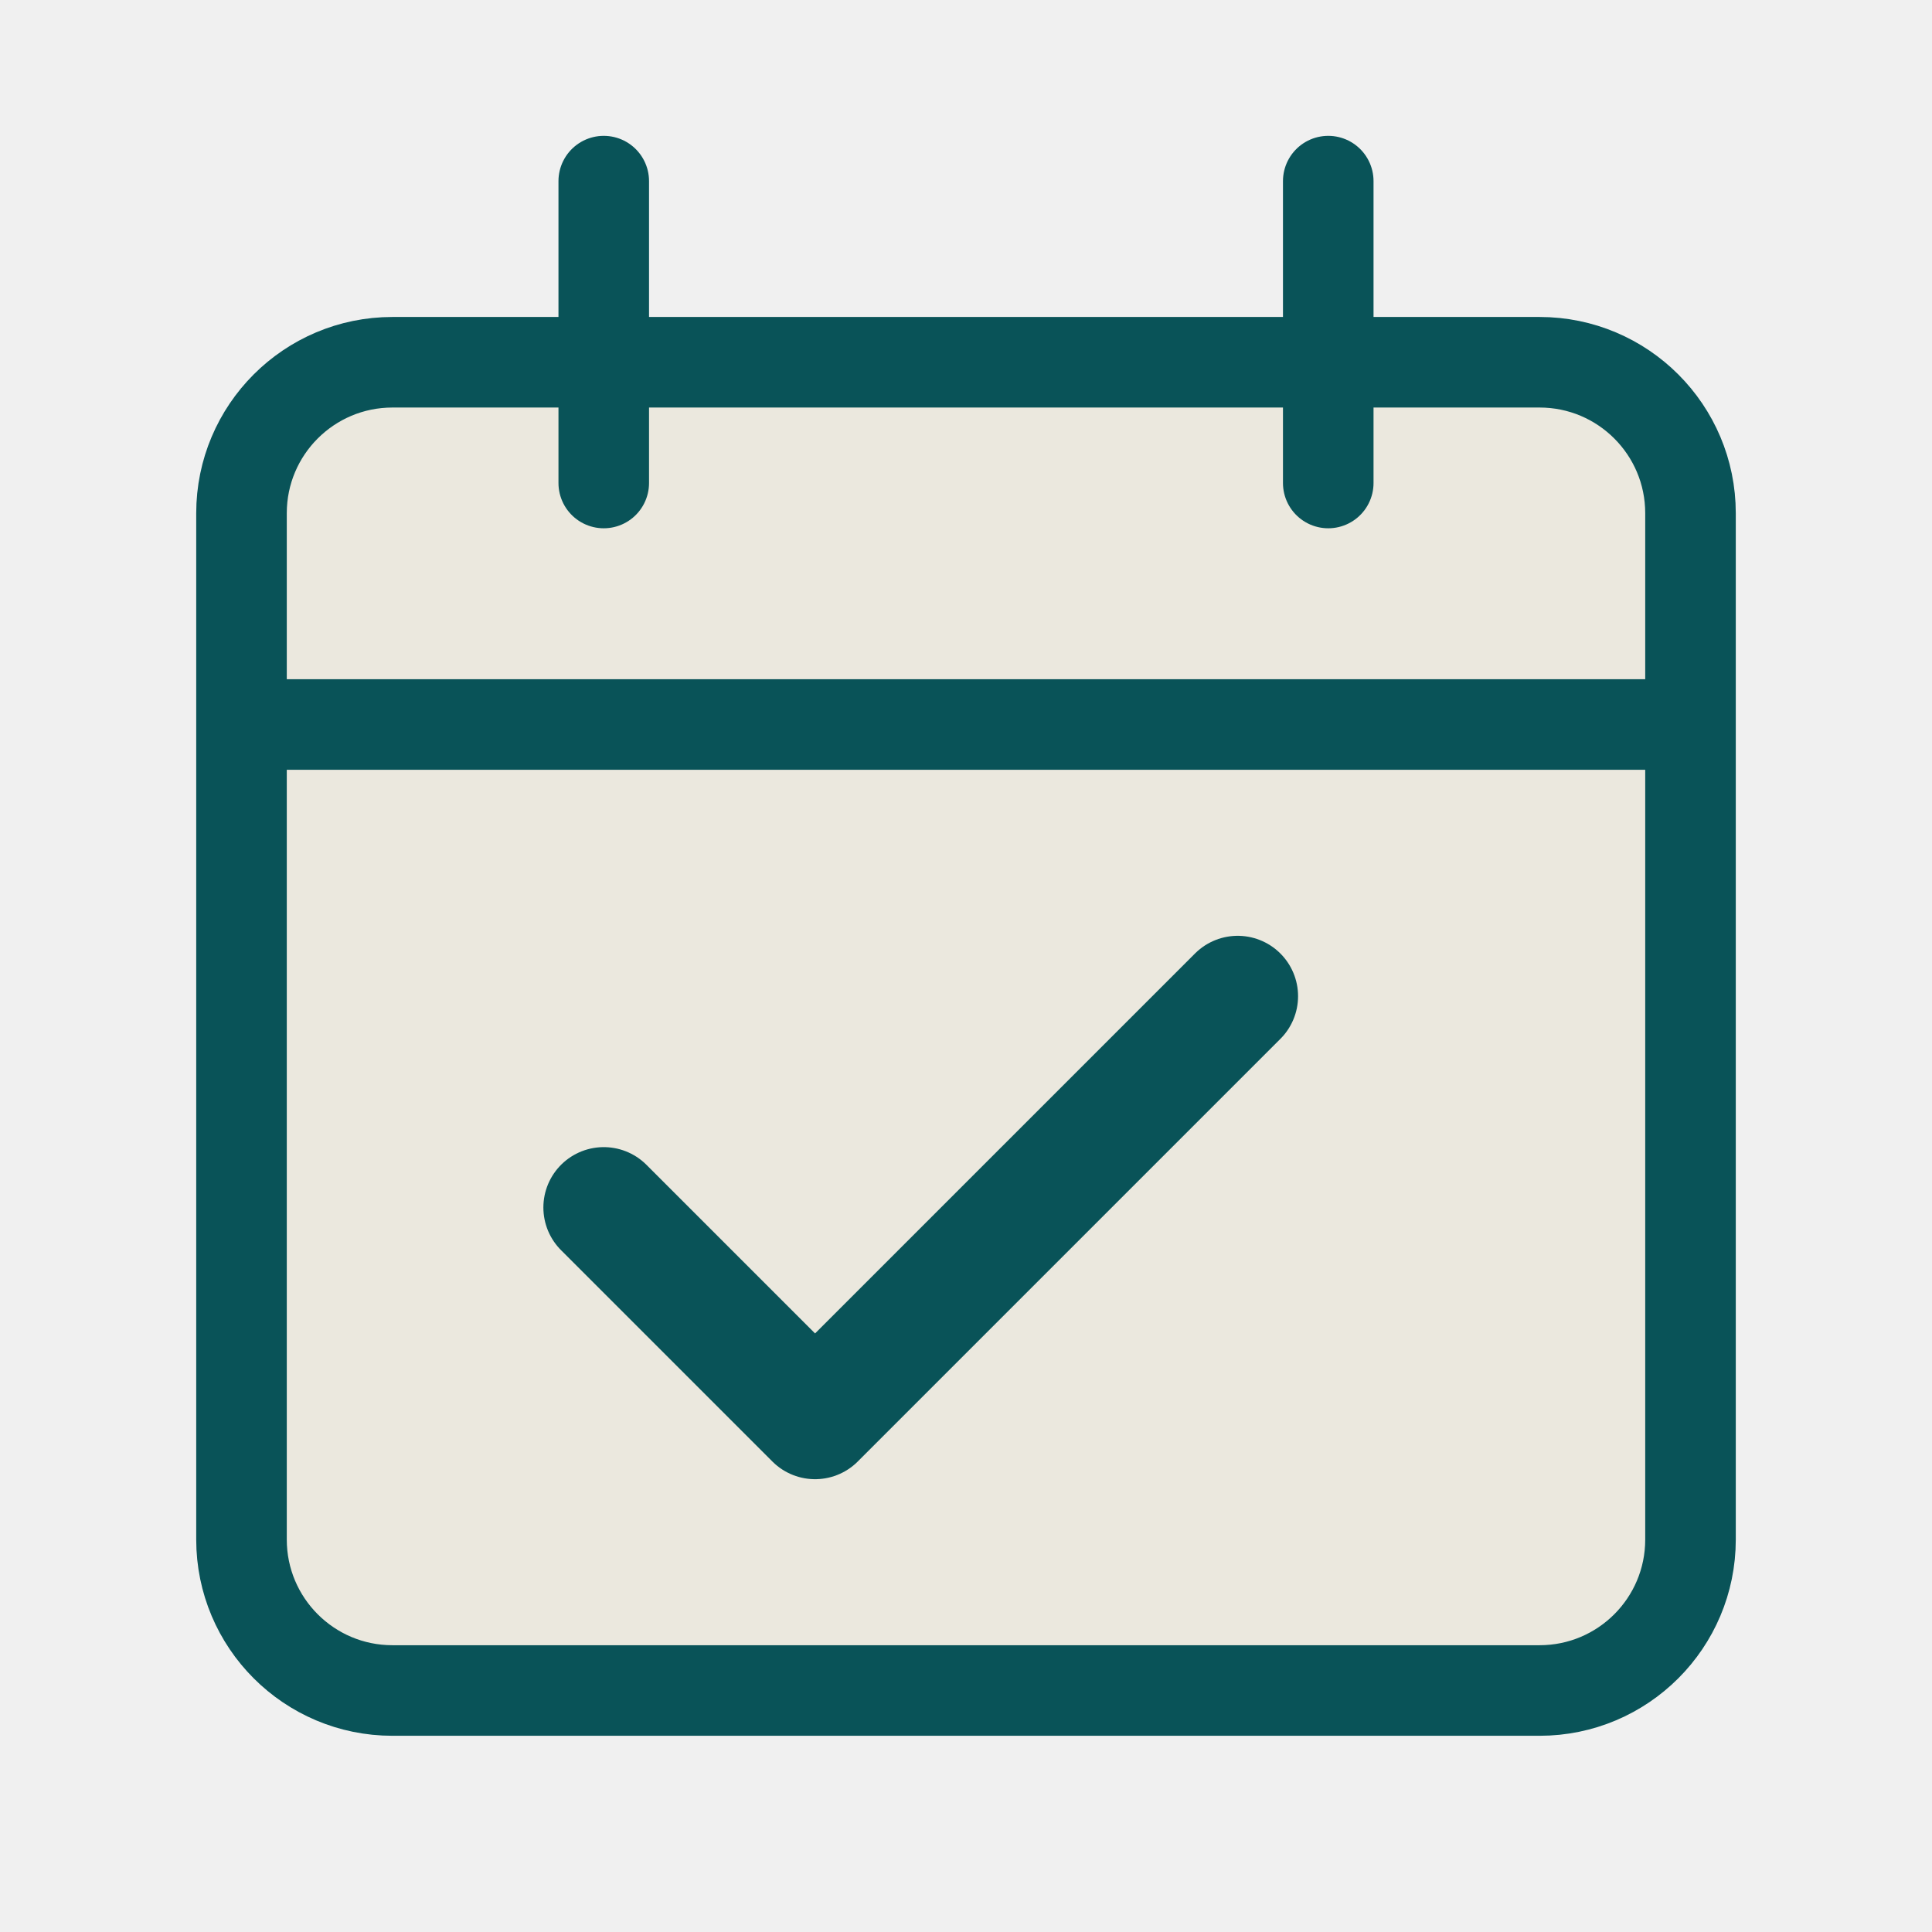
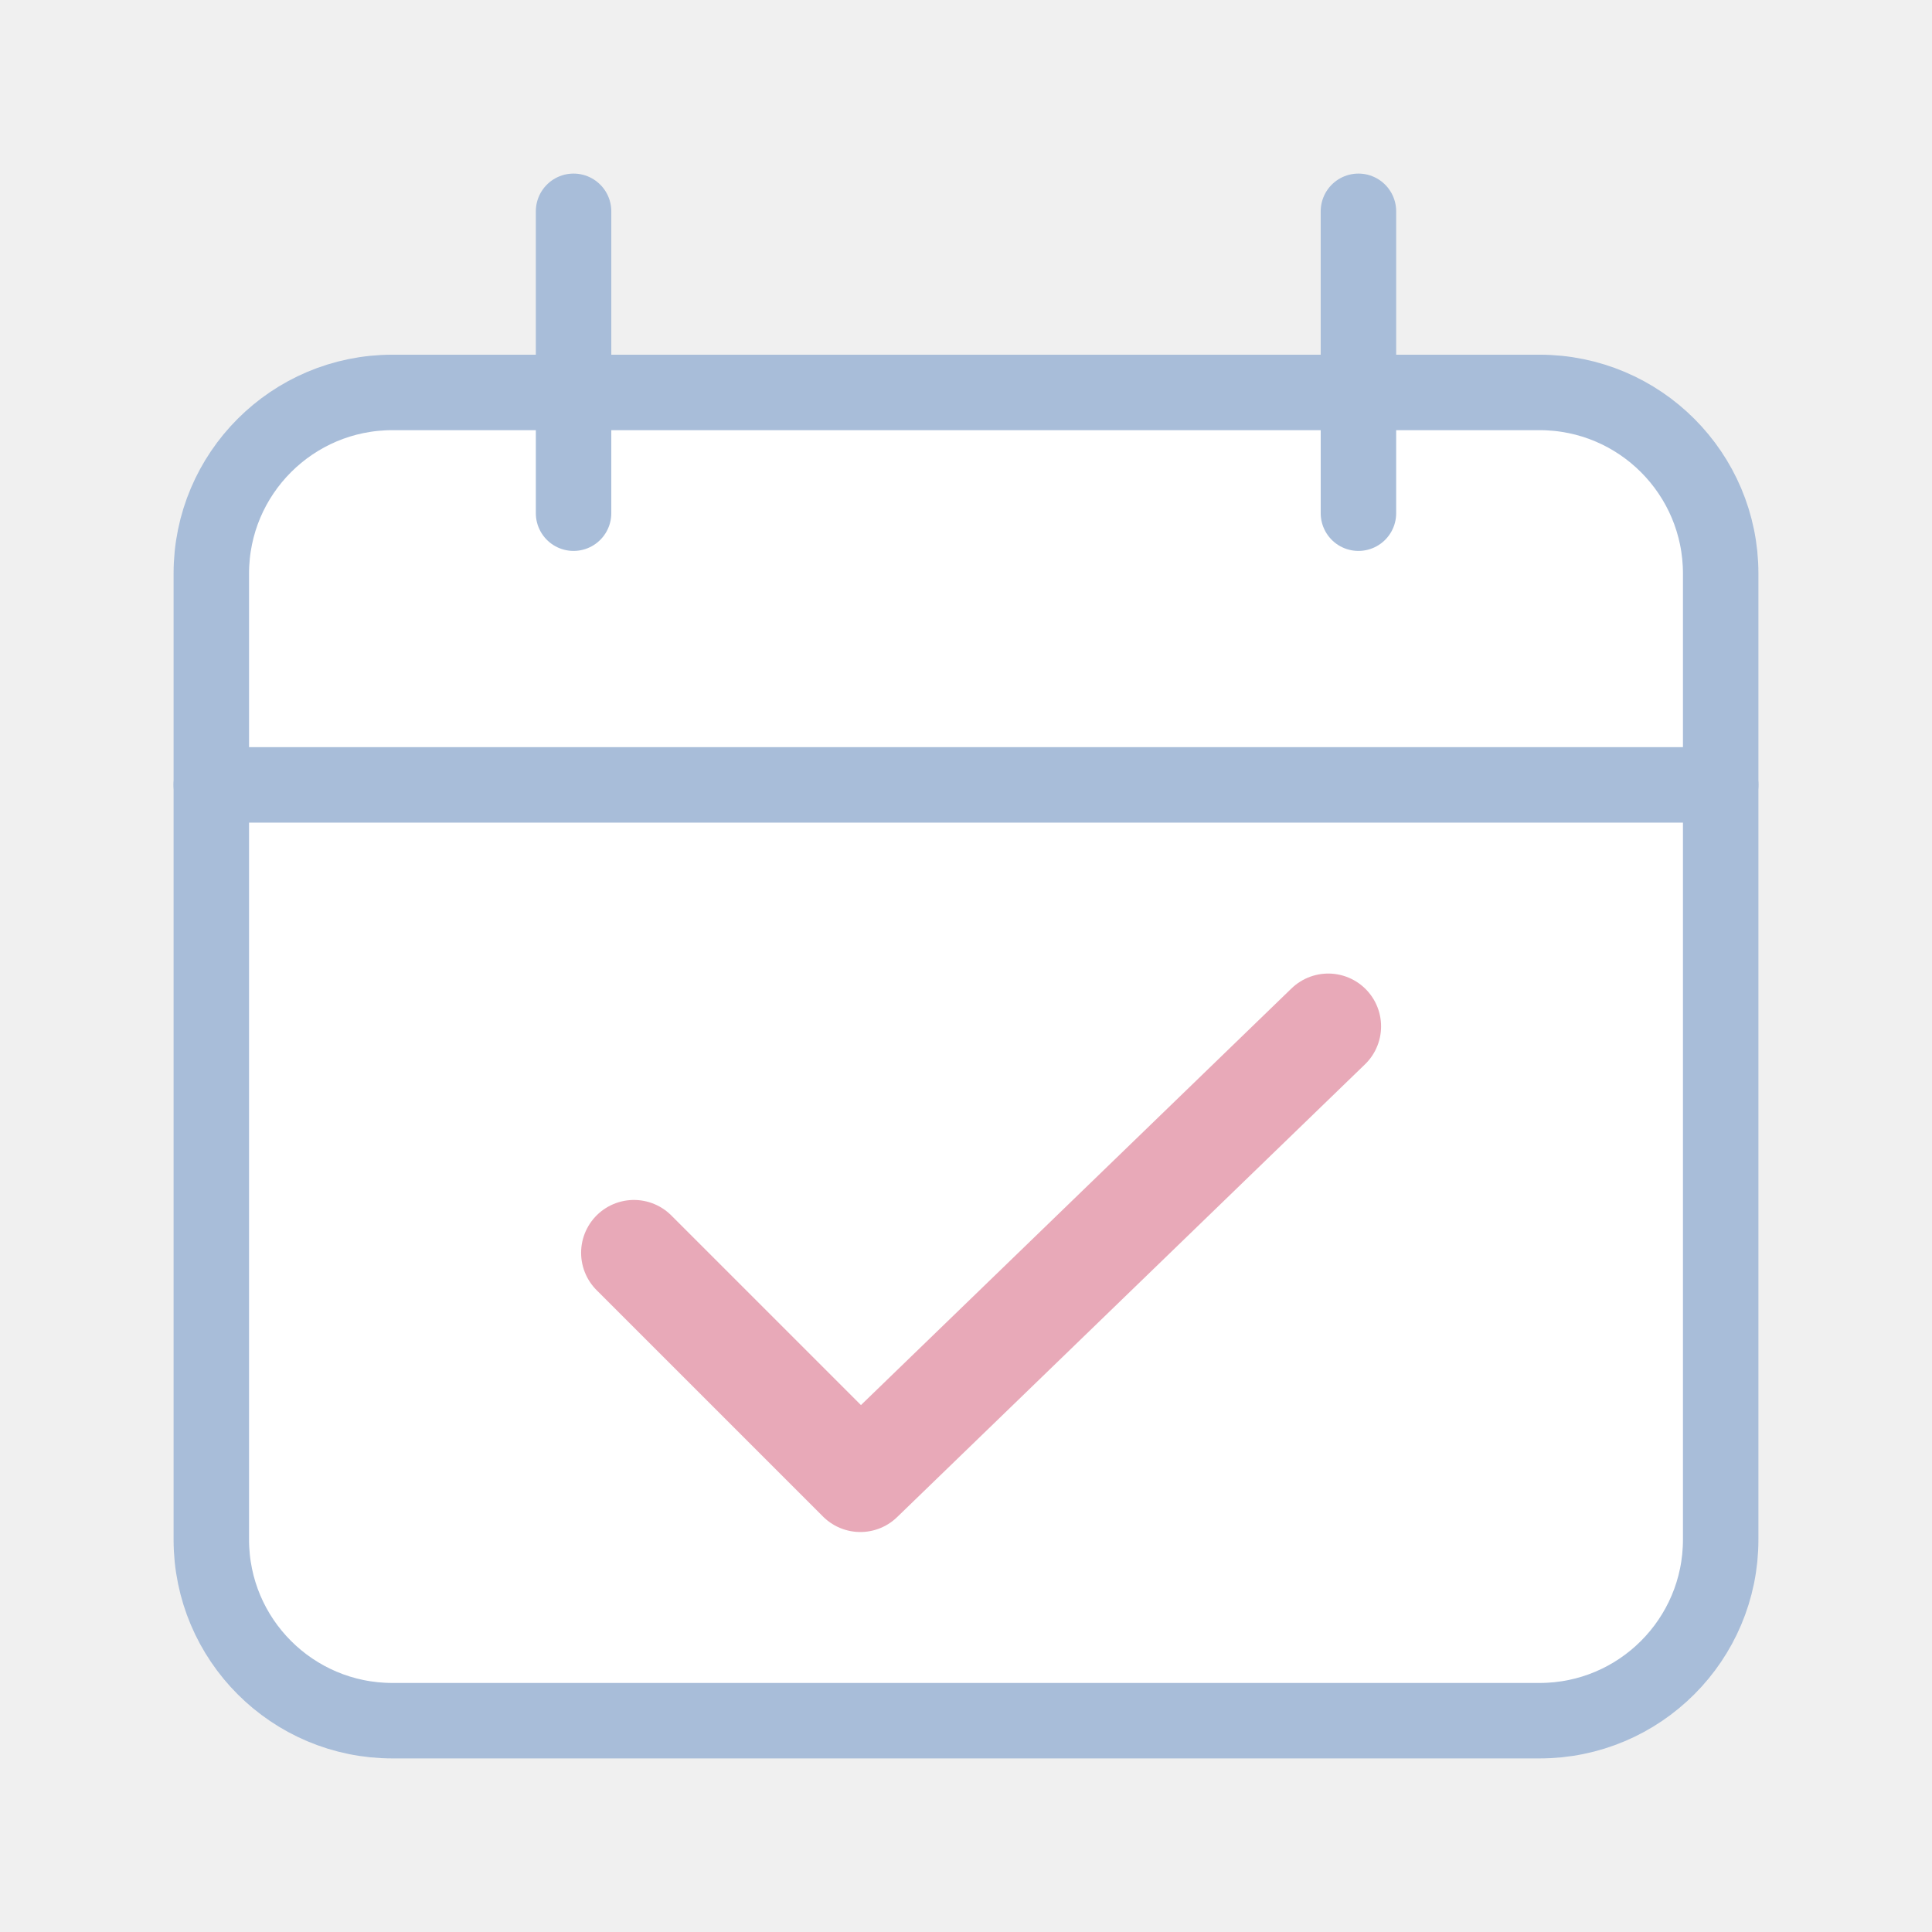
- <svg xmlns="http://www.w3.org/2000/svg" viewBox="0 0 64 64" width="64" height="64">
-   <rect x="8" y="12" width="48" height="44" rx="5" fill="#EBE8DE" stroke="#095358" stroke-width="3" />
-   <path d="M8 24h48" stroke="#095358" stroke-width="3" />
-   <path d="M20 6v10M44 6v10" stroke="#095358" stroke-width="3" stroke-linecap="round" />
-   <path d="M20 40l7 7 14-14" fill="none" stroke="#095358" stroke-width="4" stroke-linecap="round" stroke-linejoin="round" />
+ <svg xmlns="http://www.w3.org/2000/svg" viewBox="0 0 64 64" width="64" height="64" fill="none" stroke-linecap="round" stroke-linejoin="round">
+   <rect x="7" y="13" width="50" height="44" rx="6" fill="#ffffff" stroke="#a8bdd9" stroke-width="2.5" />
+   <path d="M7 26h50" stroke="#a8bdd9" stroke-width="2.5" />
+   <path d="M19 7v10M45 7v10" stroke="#a8bdd9" stroke-width="2.5" />
+   <path d="M21 41.5l7.5 7.5L44 34" stroke="#e8a9b8" stroke-width="3.5" />
</svg>
